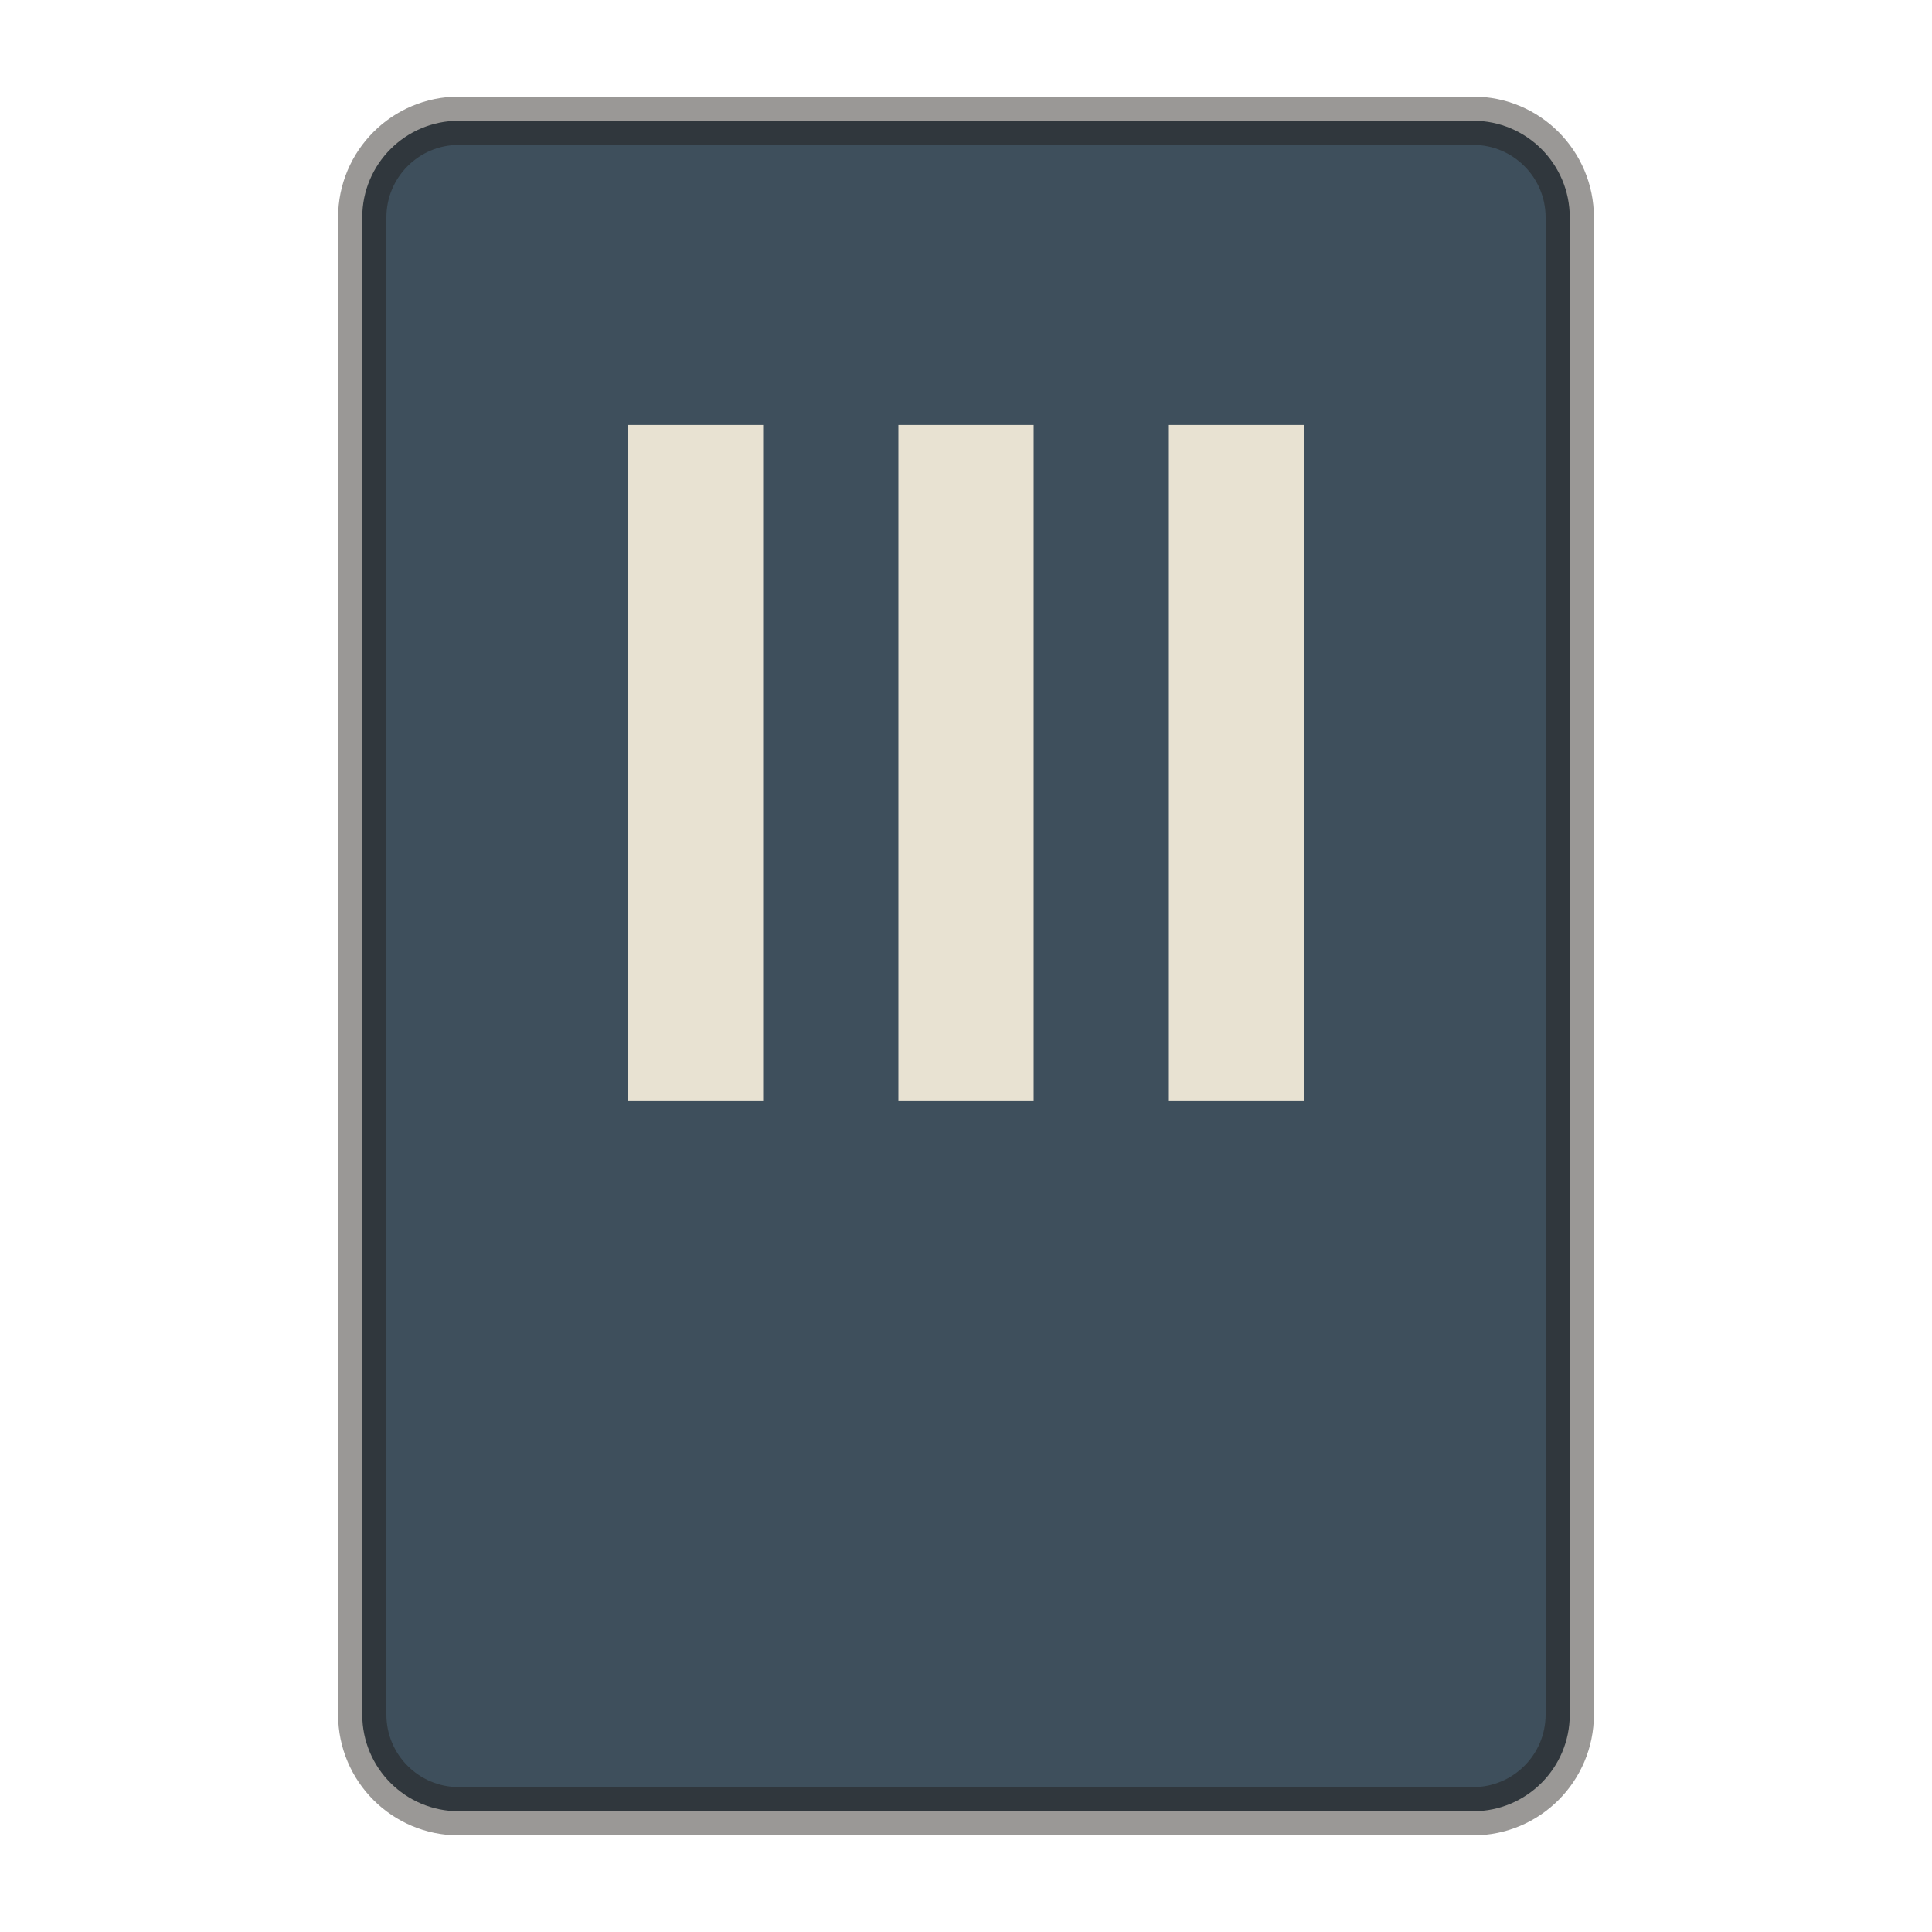
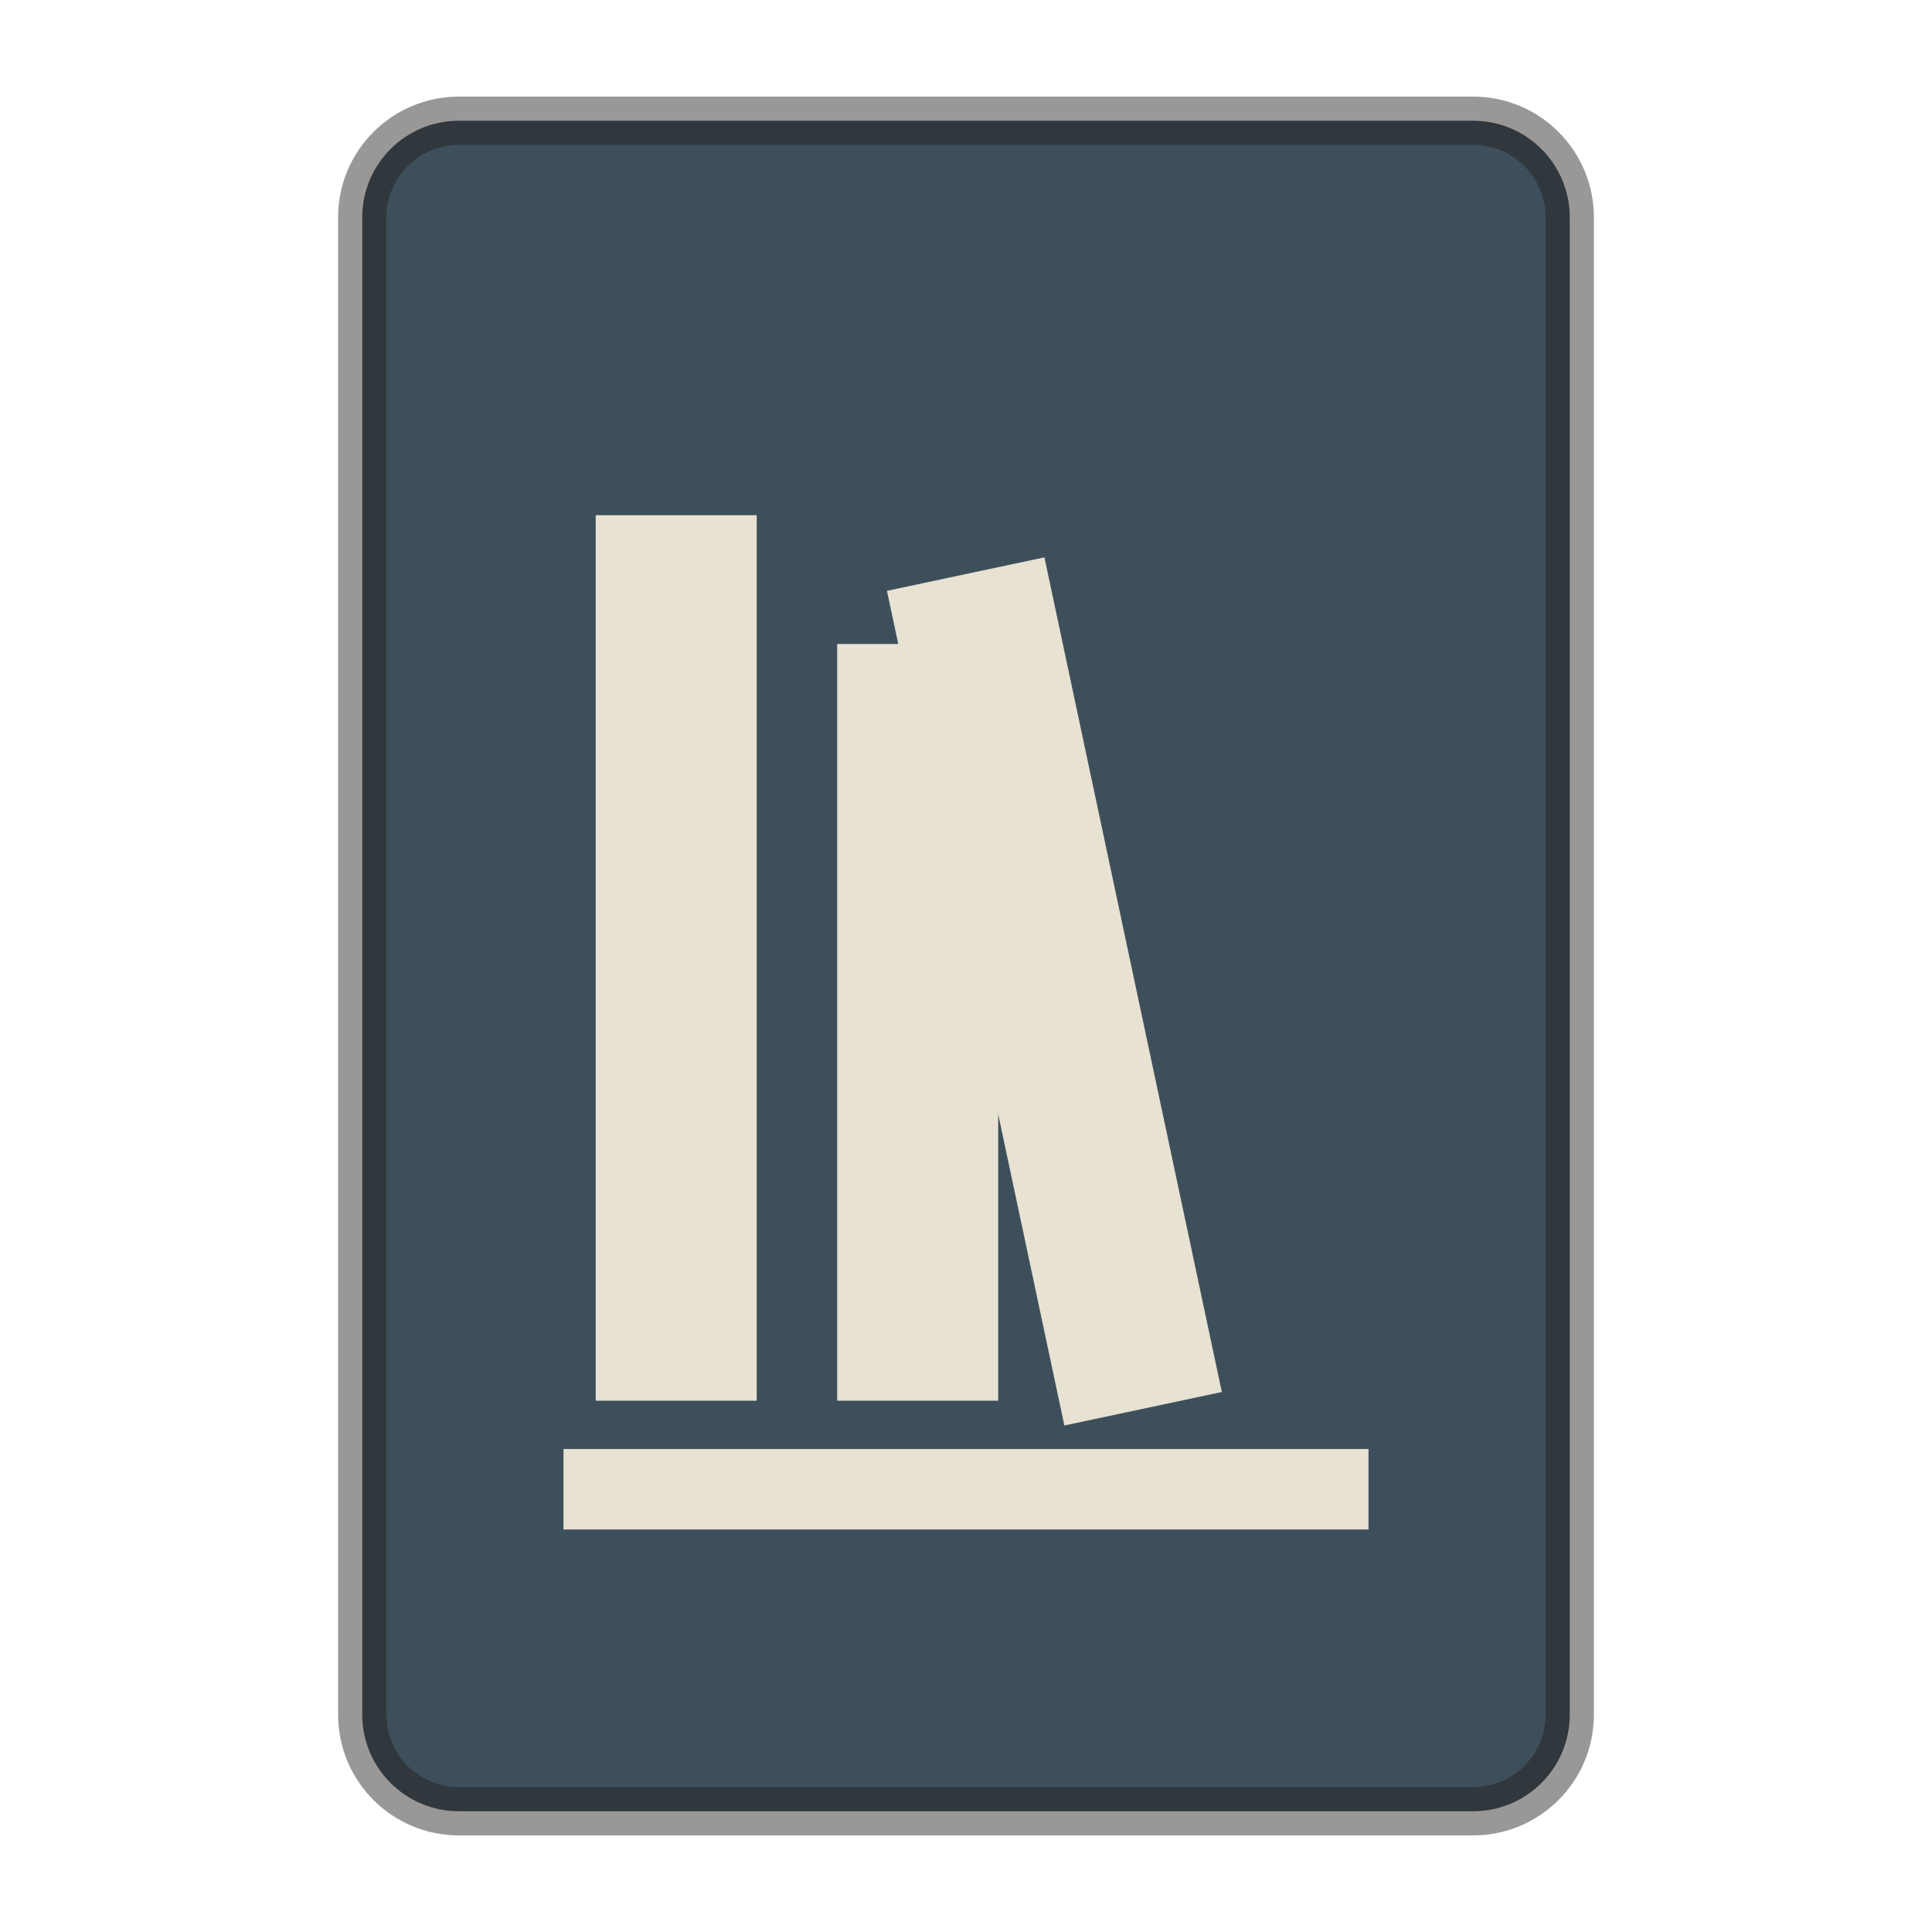
<svg xmlns="http://www.w3.org/2000/svg" viewBox="0 0 24 24">
  <rect x="4.5" y="1.5" width="15" height="21" rx="1.2" fill="#3e4f5c" stroke="rgba(31,27,24,0.45)" stroke-width="0.6" />
-   <rect x="7.8" y="5.279" width="1.680" height="8.4" fill="#e8e2d2" />
-   <rect x="11.16" y="5.279" width="1.680" height="8.4" fill="#e8e2d2" />
-   <rect x="14.52" y="5.279" width="1.680" height="8.4" fill="#e8e2d2" />
+   <rect x="7.4" y="6.4" width="2" height="11" fill="#e8e2d2" />
+   <rect x="10.4" y="8" width="2" height="9.4" fill="#e8e2d2" />
+   <rect x="13.2" y="6.9" width="2" height="10.6" fill="#e8e2d2" transform="rotate(-12 14.2 17.5)" />
+   <rect x="7" y="18" width="10" height="1" fill="#e8e2d2" />
</svg>
